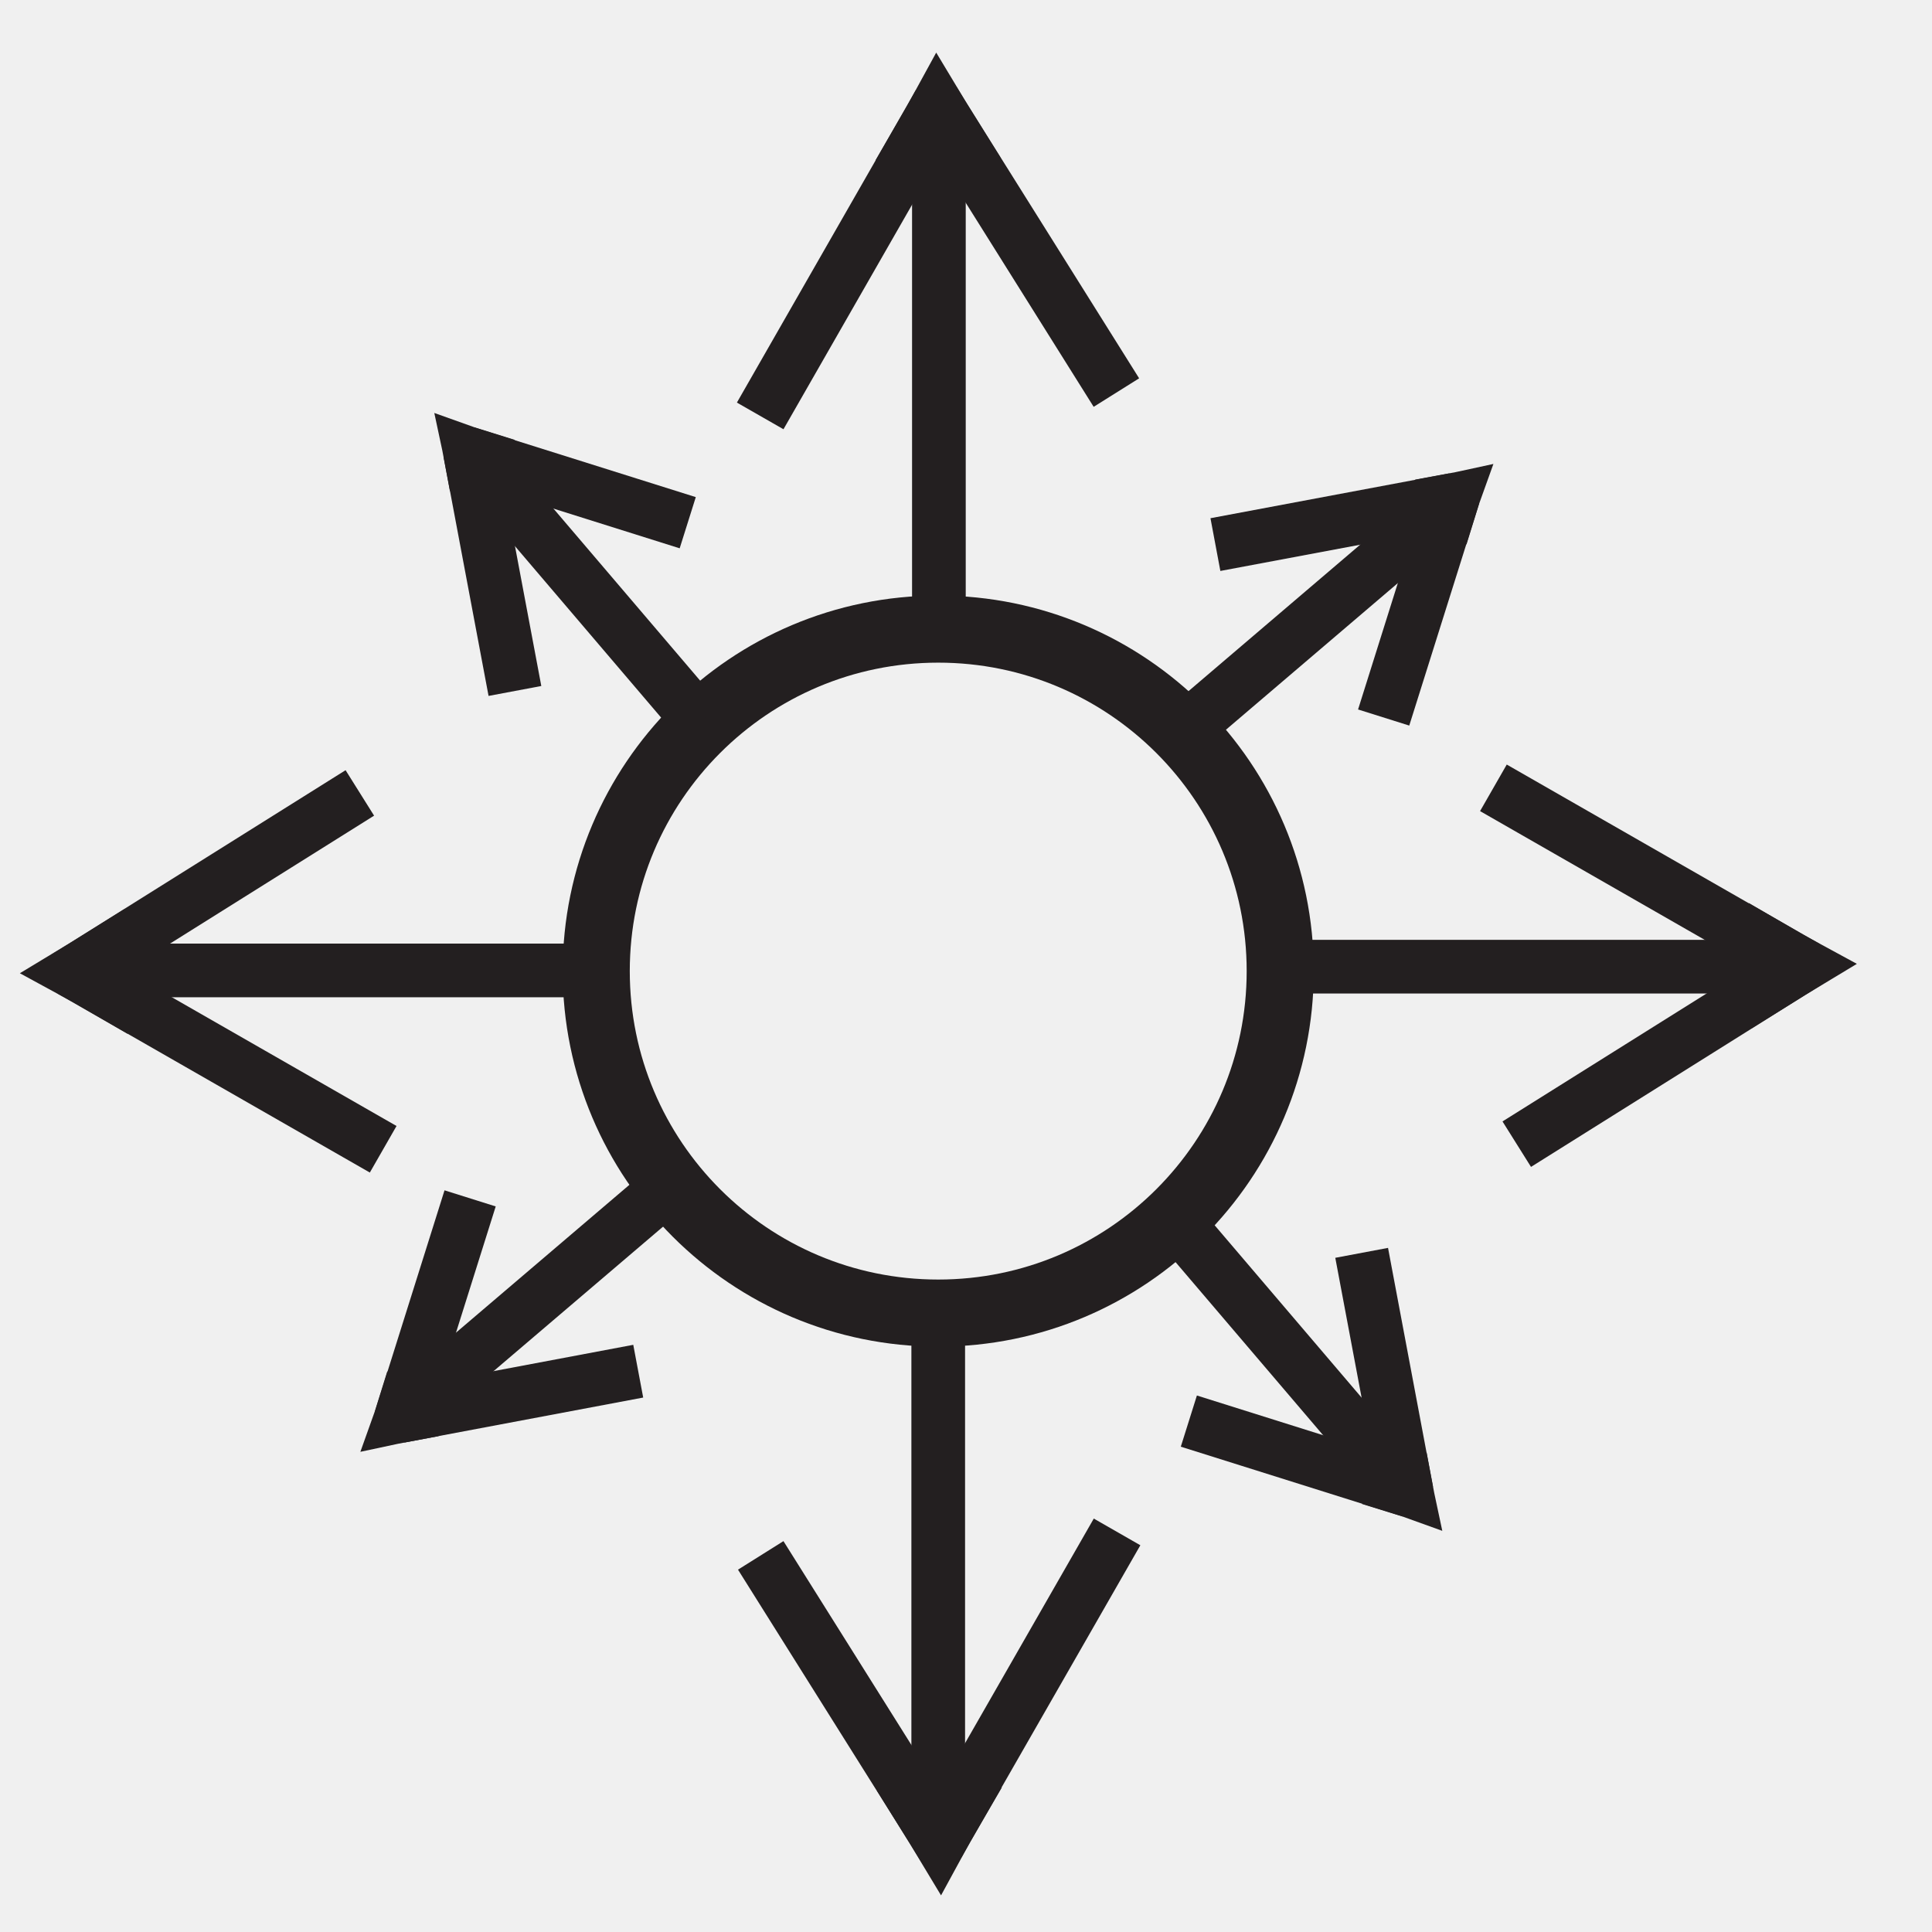
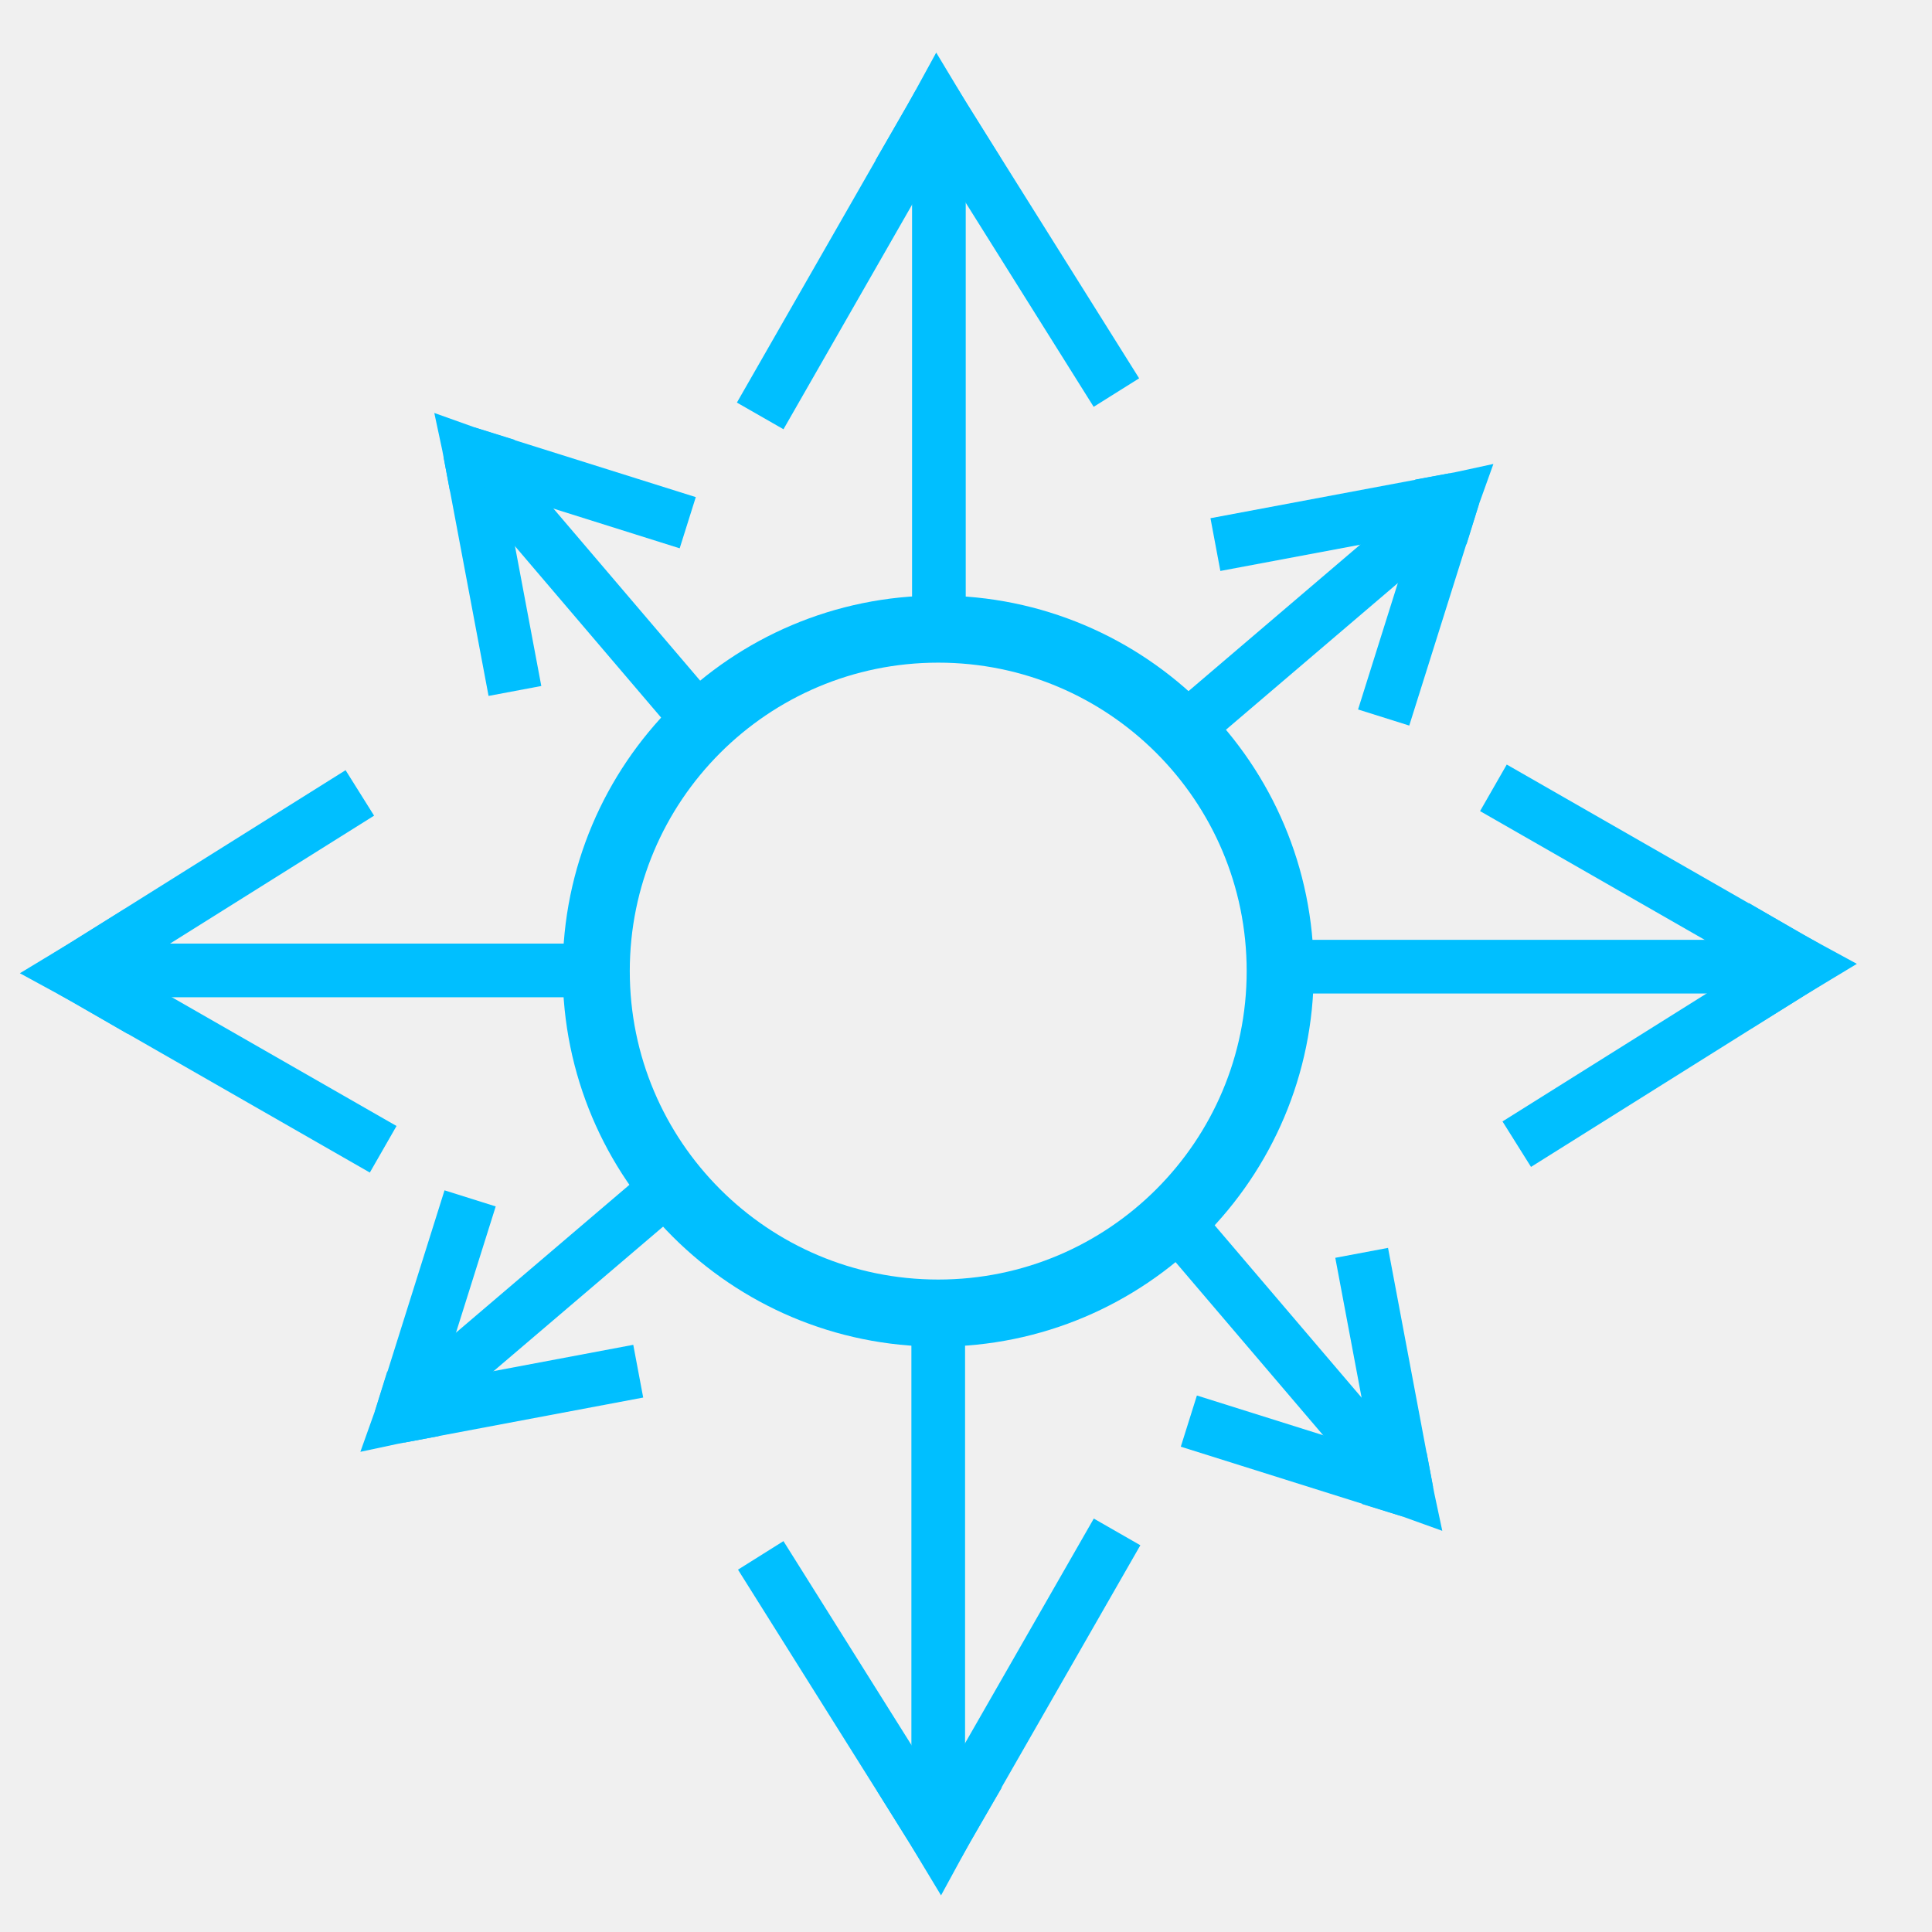
<svg xmlns="http://www.w3.org/2000/svg" id="Layer_1" data-name="Layer 1" viewBox="0 0 144 144">
  <defs>
-     <style>.cls-1,.cls-2{fill:none;}.cls-1,.cls-2,.cls-4{stroke:#231f20;stroke-miterlimit:10;}.cls-1{stroke-width:5px;}.cls-2,.cls-4{stroke-width:4px;}.cls-3{fill:#231f20;}.cls-4{fill:#fff;}</style>
+     <style>.cls-1,.cls-2{fill:none;}.cls-1,.cls-2,.cls-4{stroke:deepskyblue;stroke-miterlimit:10;}.cls-1{stroke-width:5px;}.cls-2,.cls-4{stroke-width:4px;}.cls-3{fill:deepskyblue;}.cls-4{fill:deepskyblue;}</style>
  </defs>
  <circle class="cls-1" cx="69.93" cy="72.38" r="25.49" />
  <line class="cls-2" x1="69.98" y1="46.88" x2="69.98" y2="10.6" />
  <polygon class="cls-3" points="69.78 3.92 72.08 7.74 74.56 11.73 69.78 11.57 65.25 11.96 67.58 7.94 69.78 3.92" />
  <line class="cls-4" x1="69.98" y1="7.74" x2="56.66" y2="31" />
  <line class="cls-4" x1="69.58" y1="7.52" x2="83.21" y2="29.26" />
  <polygon class="cls-3" points="138.4 71.84 134.57 74.15 130.58 76.63 130.74 71.84 130.35 67.31 134.37 69.65 138.4 71.84" />
  <line class="cls-2" x1="95.43" y1="72.05" x2="131.71" y2="72.05" />
  <line class="cls-4" x1="134.57" y1="72.05" x2="111.31" y2="58.72" />
  <line class="cls-4" x1="134.79" y1="71.65" x2="113.05" y2="85.28" />
  <line class="cls-2" x1="44.44" y1="72.33" x2="8.16" y2="72.33" />
  <polygon class="cls-3" points="1.48 72.54 5.3 70.23 9.29 67.75 9.13 72.54 9.52 77.06 5.5 74.73 1.48 72.54" />
  <line class="cls-4" x1="5.3" y1="72.33" x2="28.56" y2="85.66" />
  <line class="cls-4" x1="5.08" y1="72.73" x2="26.82" y2="59.1" />
  <line class="cls-2" x1="69.93" y1="98.3" x2="69.93" y2="134.58" />
  <polygon class="cls-3" points="70.14 141.27 67.83 137.44 65.36 133.46 70.14 133.62 74.67 133.23 72.33 137.25 70.14 141.27" />
  <line class="cls-4" x1="69.93" y1="137.44" x2="83.26" y2="114.18" />
  <line class="cls-4" x1="70.34" y1="137.66" x2="56.7" y2="115.93" />
  <line class="cls-2" x1="52.19" y1="53.82" x2="36.29" y2="35.17" />
  <polygon class="cls-3" points="32.37 30.78 35.37 31.85 38.38 32.79 35.52 34.61 33.54 36.62 32.97 33.59 32.37 30.78" />
  <line class="cls-4" x1="35.03" y1="33.7" x2="38.38" y2="51.5" />
  <line class="cls-4" x1="34.73" y1="33.76" x2="51.26" y2="38.96" />
  <line class="cls-2" x1="88.27" y1="54.41" x2="106.92" y2="38.5" />
  <polygon class="cls-3" points="111.31 34.58 110.23 37.59 109.3 40.59 107.48 37.74 105.47 35.75 108.49 35.19 111.31 34.58" />
  <line class="cls-4" x1="108.39" y1="37.25" x2="90.59" y2="40.59" />
  <line class="cls-4" x1="108.33" y1="36.95" x2="103.13" y2="53.48" />
  <line class="cls-2" x1="87.68" y1="91.06" x2="103.58" y2="109.71" />
  <polygon class="cls-3" points="107.5 114.1 104.5 113.02 101.49 112.09 104.35 110.27 106.33 108.26 106.9 111.28 107.5 114.1" />
  <line class="cls-4" x1="104.84" y1="111.18" x2="101.49" y2="93.38" />
  <line class="cls-4" x1="105.14" y1="111.12" x2="88.61" y2="105.92" />
  <line class="cls-2" x1="49.9" y1="88.39" x2="31.25" y2="104.29" />
  <polygon class="cls-3" points="26.86 108.21 27.93 105.21 28.87 102.2 30.68 105.06 32.7 107.04 29.67 107.61 26.86 108.21" />
  <line class="cls-4" x1="29.78" y1="105.55" x2="47.57" y2="102.2" />
  <line class="cls-4" x1="29.84" y1="105.85" x2="35.04" y2="89.32" />
</svg>
